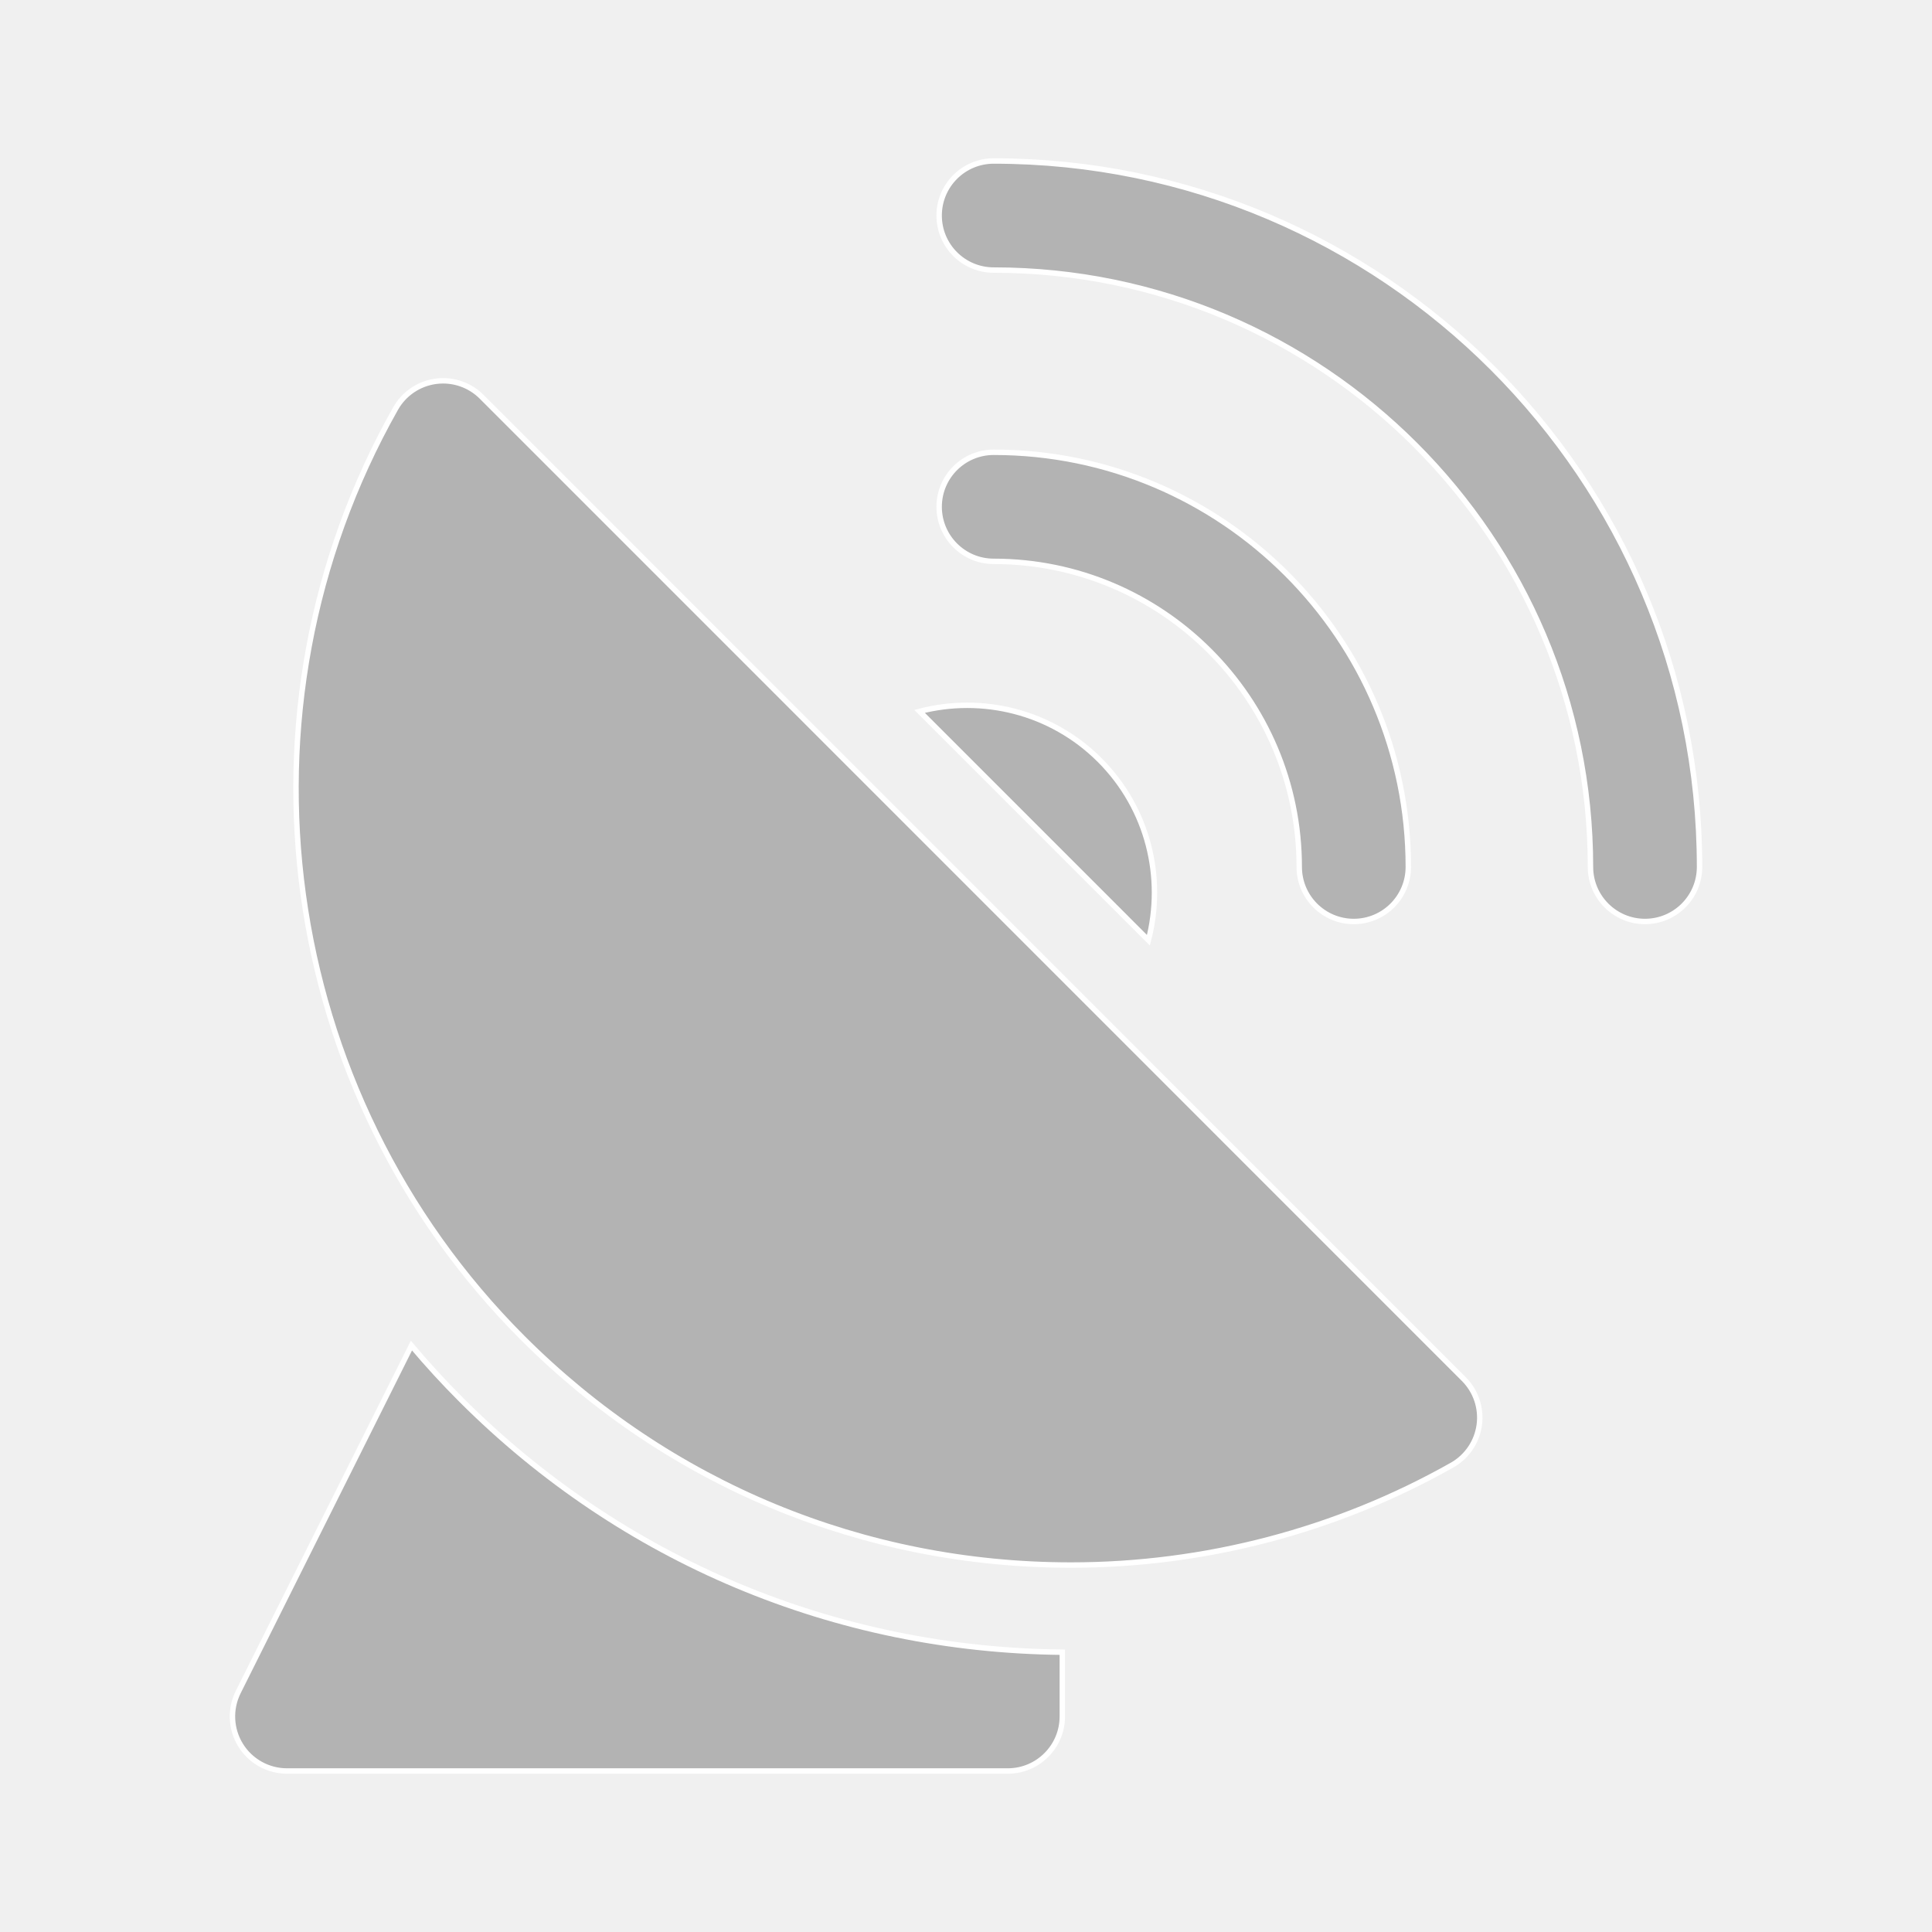
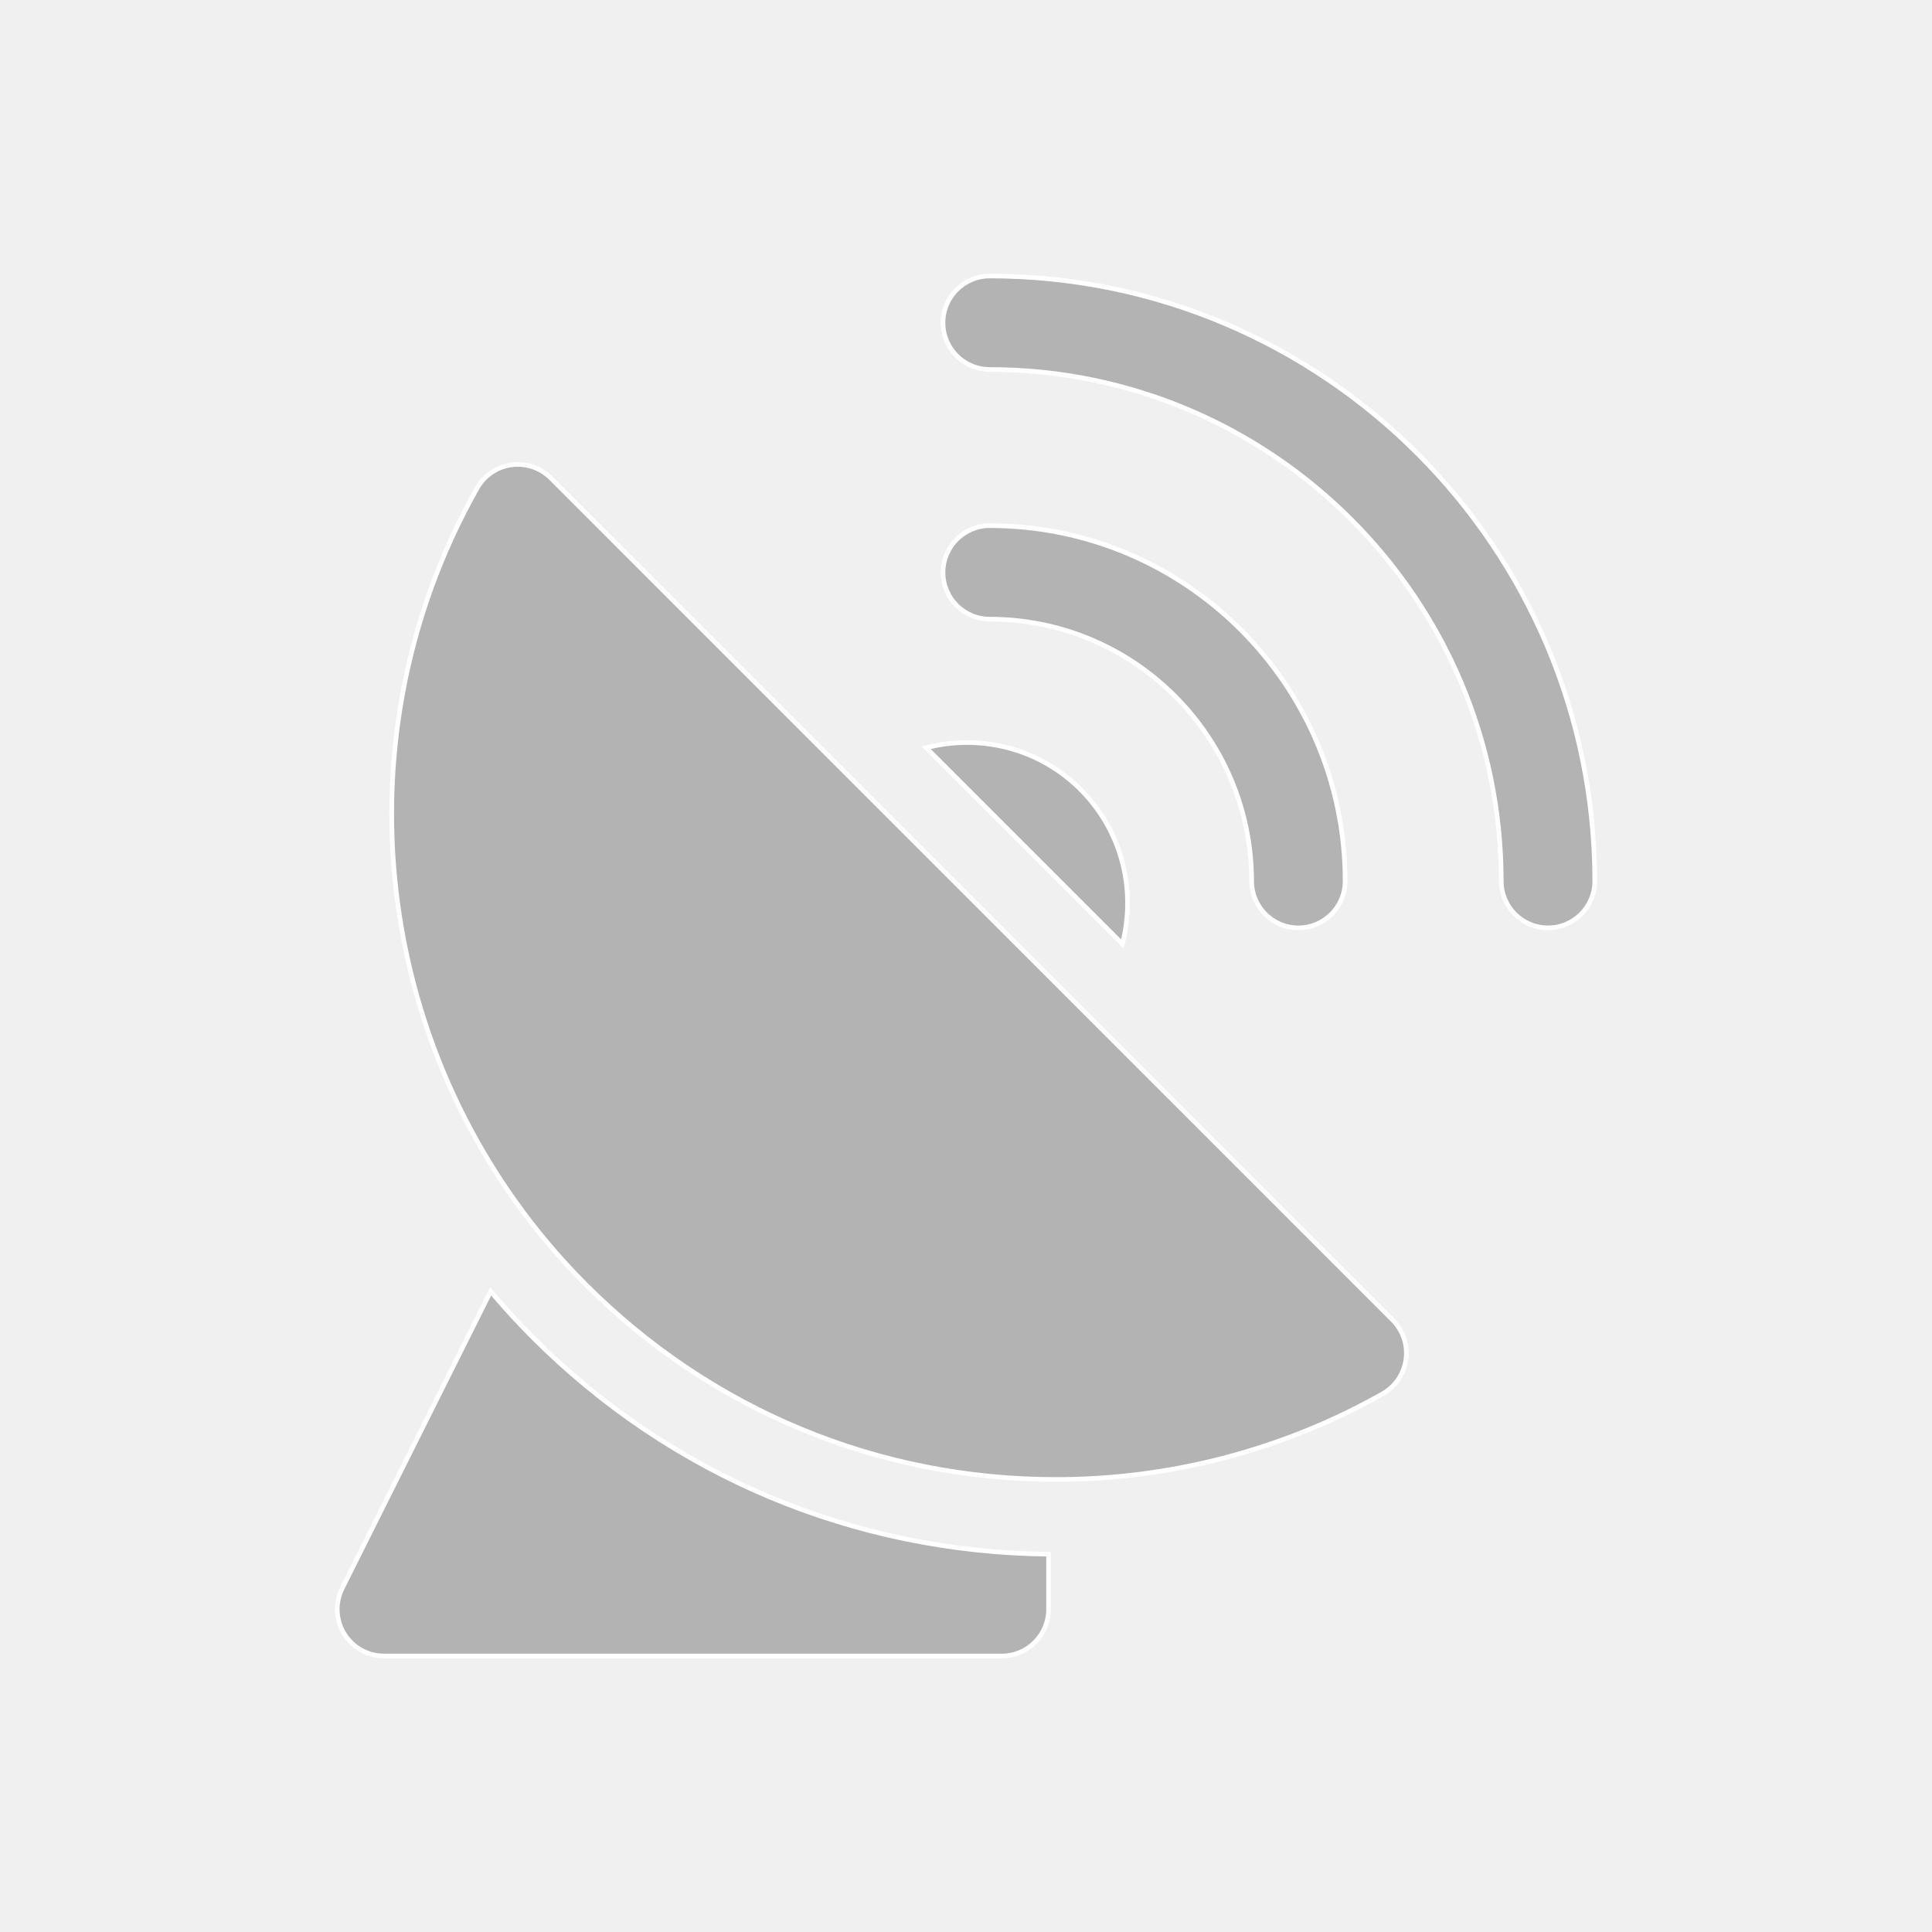
- <svg xmlns="http://www.w3.org/2000/svg" fill="#b3b3b3" height="24px" width="24px" version="1.1" id="Capa_1" viewBox="-29.7 -29.7 356.40 356.40" xml:space="preserve" stroke="#ffffff">
+ <svg xmlns="http://www.w3.org/2000/svg" fill="#b3b3b3" height="24px" width="24px" version="1.1" id="Capa_1" viewBox="-59.4 -59.4 415.80 415.80" xml:space="preserve" stroke="#ffffff">
  <g id="SVGRepo_bgCarrier" stroke-width="0" />
  <g id="SVGRepo_tracerCarrier" stroke-linecap="round" stroke-linejoin="round" />
  <g id="SVGRepo_iconCarrier">
    <g>
      <path d="M209.974,130.227c0,5.557,4.505,10.061,10.061,10.061c5.557,0,10.059-4.506,10.059-10.061 c0-42.178-34.313-76.494-76.485-76.494c-5.557,0-10.061,4.504-10.061,10.059c0,5.557,4.504,10.061,10.061,10.061 C184.687,73.852,209.973,99.141,209.974,130.227z" />
      <path d="M153.608,0c-5.557,0-10.061,4.506-10.061,10.061c0,5.555,4.503,10.059,10.061,10.059 c60.704,0.002,110.09,49.395,110.09,110.107c0,5.555,4.505,10.061,10.06,10.061c5.556,0,10.061-4.506,10.061-10.061 C283.818,58.42,225.405,0.002,153.608,0z" />
      <path d="M59.151,43.496c-1.898-1.9-4.464-2.947-7.114-2.947c-0.451,0-0.905,0.031-1.359,0.092c-3.115,0.426-5.852,2.283-7.399,5.02 c-31.455,55.682-21.812,126.188,23.449,171.455c27.009,27.014,62.922,41.891,101.123,41.893c0.003,0,0.005,0,0.008,0 c24.646,0,48.958-6.377,70.306-18.439c2.737-1.547,4.594-4.283,5.018-7.398c0.426-3.115-0.63-6.25-2.852-8.473L59.151,43.496z" />
      <path d="M173.163,110.512c-8.988-8.99-21.729-11.971-33.227-8.982l42.212,42.217C185.135,132.248,182.153,119.504,173.163,110.512z " />
      <path d="M46.197,218.525l-31.953,63.916c-1.559,3.119-1.392,6.822,0.441,9.789c1.833,2.965,5.07,4.77,8.558,4.77h132.963 c5.556,0,10.06-4.504,10.06-10.06v-11.855c-41.907-0.408-81.245-16.91-110.919-46.588 C52.133,225.283,49.085,221.955,46.197,218.525z" />
    </g>
  </g>
</svg>
